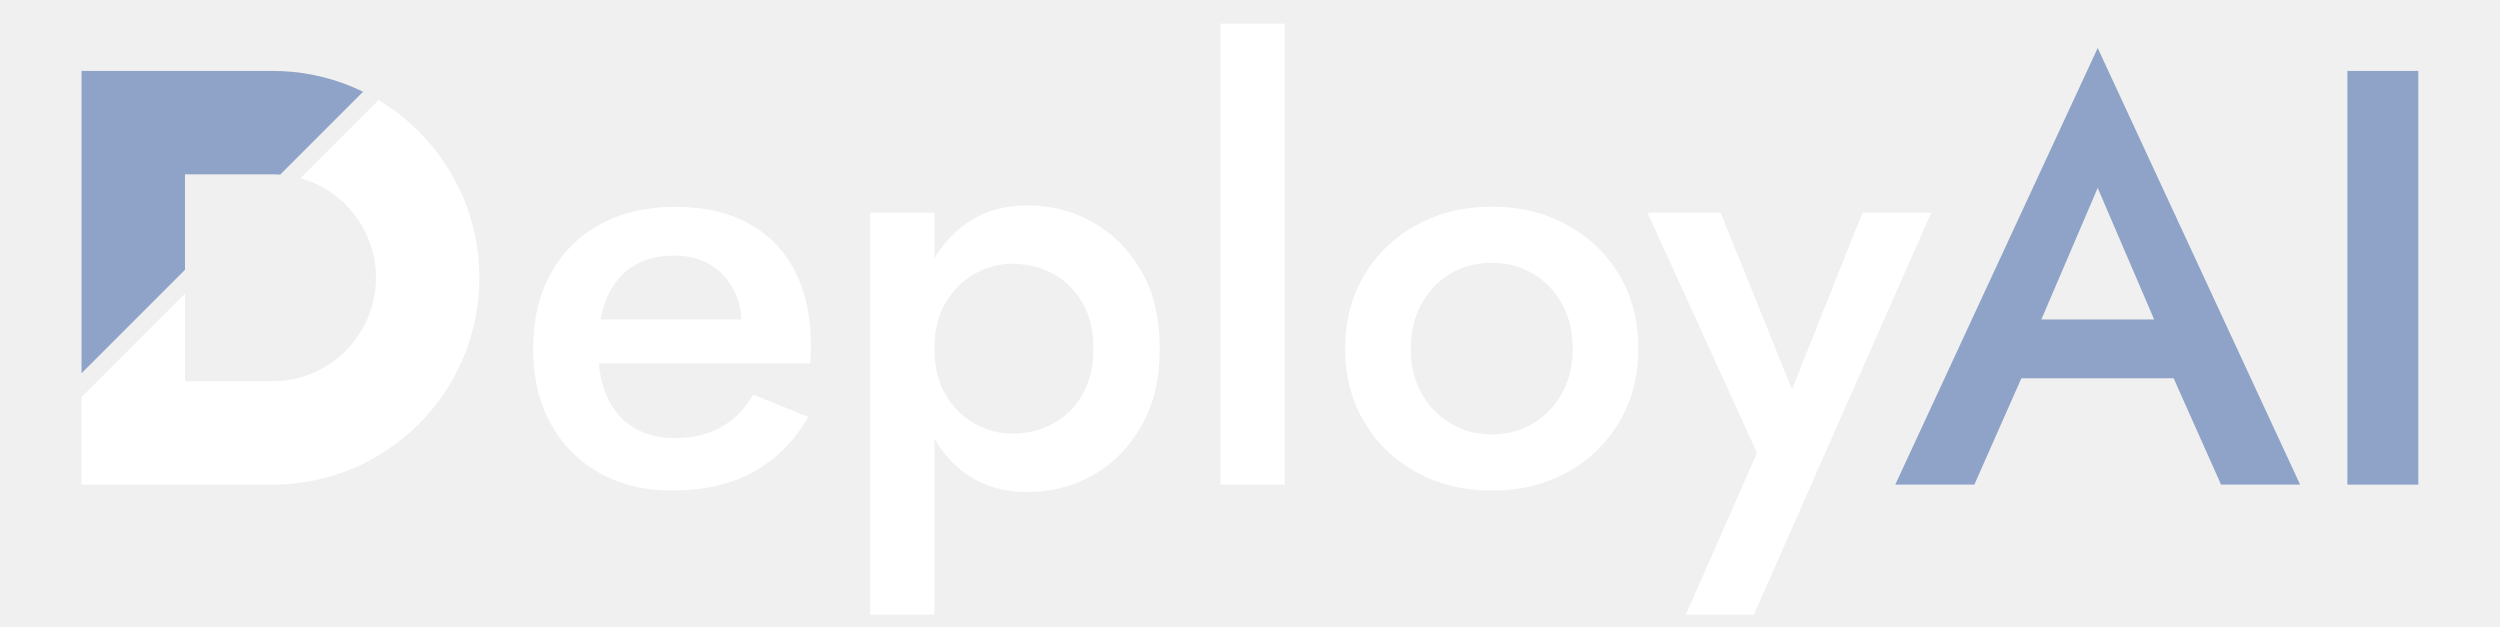
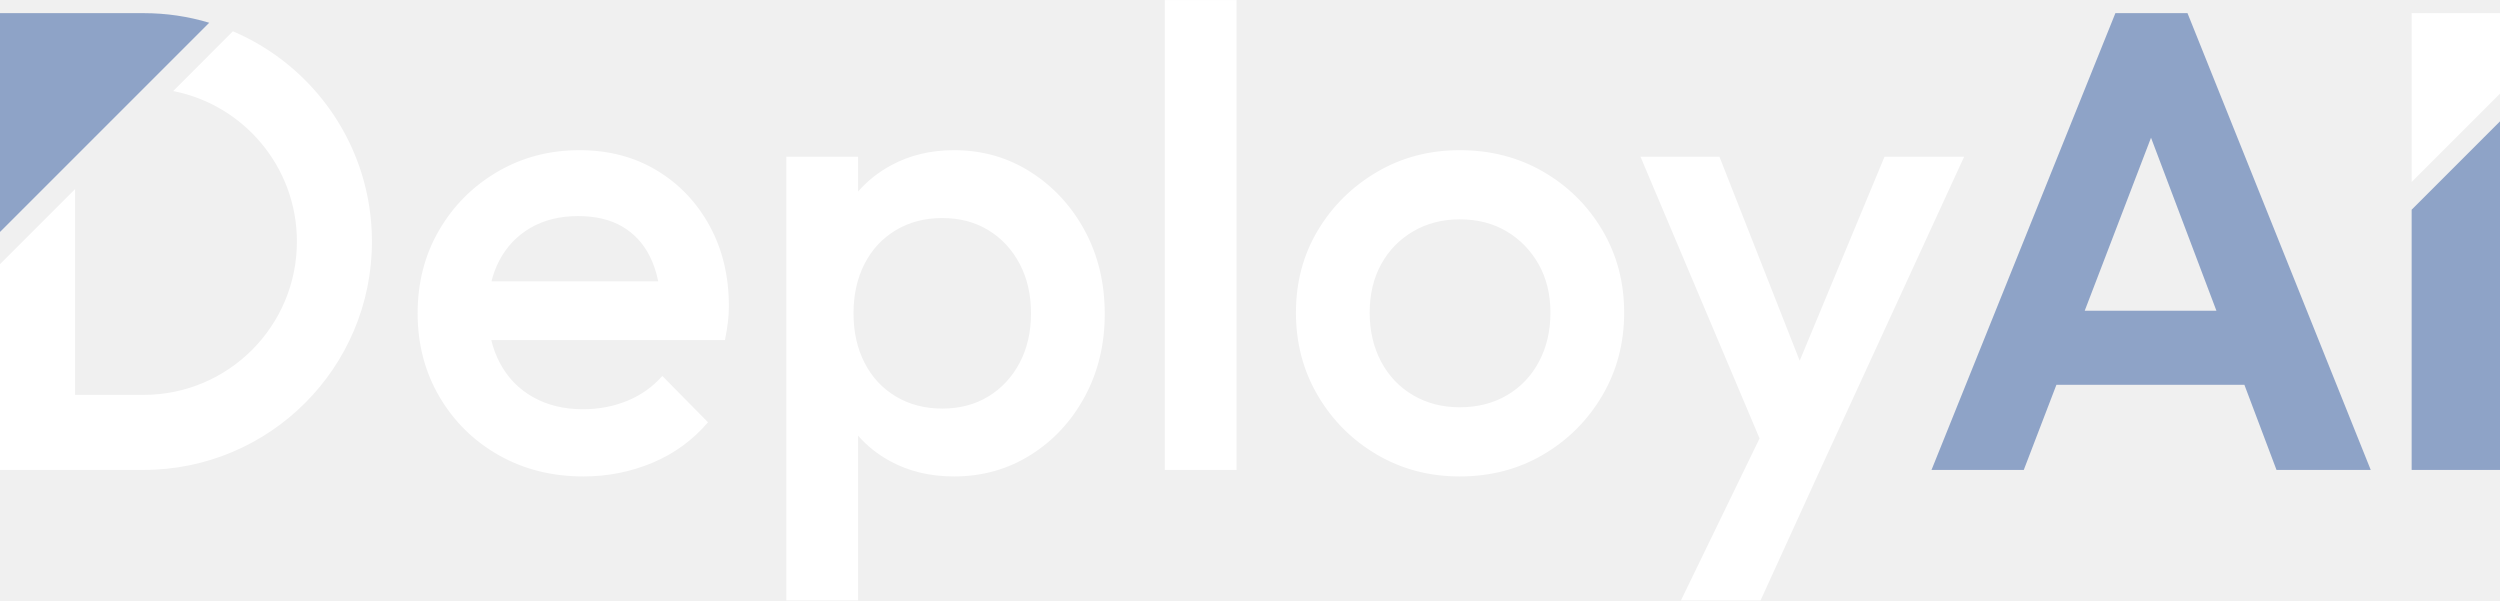
- <svg xmlns="http://www.w3.org/2000/svg" viewBox="-6.0 -82.0 422.9 106.0" width="423" height="106">
-   <defs>
-     <clipPath id="Aheavyw">
-       <path d="M0 0H52L0 52Z" />
-     </clipPath>
-     <clipPath id="Bheavyw">
-       <path d="M55 0H200V200H0V55Z" />
-     </clipPath>
-   </defs>
-   <g transform="translate(-3.02 -78.08) scale(1.3462)">
-     <path fill-rule="evenodd" d="M8 6H32A26 26 0 0 1 32 58H8ZM21 19H32A13 13 0 0 1 32 45H21Z" fill="#8EA3C7" clip-path="url(#Aheavyw)" />
-     <path fill-rule="evenodd" d="M8 6H32A26 26 0 0 1 32 58H8ZM21 19H32A13 13 0 0 1 32 45H21Z" fill="#FFFFFF" clip-path="url(#Bheavyw)" />
-   </g>
-   <path d="M97.025 1.0Q104.975 1.0 110.7 -2.125Q116.425 -5.25 120.05 -11.45L110.725 -15.225Q108.55 -11.525 105.25 -9.7Q101.95 -7.875 97.525 -7.875Q93.325 -7.875 90.388 -9.7Q87.45 -11.525 85.938 -14.988Q84.425 -18.45 84.45 -23.375Q84.525 -28.4 86.038 -31.8Q87.55 -35.2 90.413 -36.975Q93.275 -38.75 97.4 -38.75Q100.825 -38.75 103.363 -37.25Q105.9 -35.75 107.338 -33.075Q108.775 -30.4 108.775 -26.725Q108.775 -26.025 108.45 -24.988Q108.125 -23.95 107.75 -23.35L111.1 -27.95H79.95V-20.5H120.35Q120.4 -20.925 120.438 -21.8Q120.475 -22.675 120.475 -23.525Q120.475 -30.875 117.763 -36.138Q115.05 -41.4 109.925 -44.2Q104.8 -47.0 97.525 -47.0Q90.225 -47.0 84.812 -44.038Q79.4 -41.075 76.438 -35.688Q73.475 -30.3 73.475 -23.0Q73.475 -15.8 76.4 -10.413Q79.325 -5.025 84.65 -2.013Q89.975 1.0 97.025 1.0Z" fill="#FFFFFF" transform="translate(10.68 0)" />
-   <path d="M141.375 22.0V-46.0H130.5V22.0ZM179.5 -23.0Q179.5 -30.75 176.387 -36.138Q173.275 -41.525 168.2 -44.388Q163.125 -47.25 157.075 -47.25Q151.25 -47.25 146.9 -44.288Q142.55 -41.325 140.163 -35.913Q137.775 -30.5 137.775 -23.0Q137.775 -15.6 140.163 -10.138Q142.55 -4.675 146.9 -1.712Q151.25 1.25 157.075 1.25Q163.125 1.25 168.2 -1.613Q173.275 -4.475 176.387 -9.913Q179.5 -15.35 179.5 -23.0ZM168.275 -23.0Q168.275 -18.4 166.387 -15.175Q164.5 -11.95 161.375 -10.288Q158.25 -8.625 154.45 -8.625Q151.325 -8.625 148.3 -10.262Q145.275 -11.9 143.325 -15.113Q141.375 -18.325 141.375 -23.0Q141.375 -27.675 143.325 -30.888Q145.275 -34.1 148.3 -35.737Q151.325 -37.375 154.45 -37.375Q158.25 -37.375 161.375 -35.713Q164.5 -34.05 166.387 -30.838Q168.275 -27.625 168.275 -23.0Z" fill="#FFFFFF" transform="translate(10.68 0)" />
-   <path d="M189.775 -78.0V0.0H200.65V-78.0Z" fill="#FFFFFF" transform="translate(10.68 0)" />
-   <path d="M210.875 -23.0Q210.875 -15.975 214.137 -10.538Q217.4 -5.1 223.025 -2.05Q228.65 1.0 235.675 1.0Q242.775 1.0 248.363 -2.05Q253.95 -5.1 257.212 -10.538Q260.475 -15.975 260.475 -23.0Q260.475 -30.125 257.212 -35.525Q253.95 -40.925 248.363 -43.975Q242.775 -47.025 235.675 -47.025Q228.65 -47.025 223.025 -43.975Q217.4 -40.925 214.137 -35.525Q210.875 -30.125 210.875 -23.0ZM221.975 -23.0Q221.975 -27.3 223.787 -30.587Q225.6 -33.875 228.7 -35.7Q231.8 -37.525 235.675 -37.525Q239.55 -37.525 242.65 -35.7Q245.75 -33.875 247.562 -30.587Q249.375 -27.3 249.375 -23.0Q249.375 -18.7 247.562 -15.45Q245.75 -12.2 242.65 -10.35Q239.55 -8.5 235.675 -8.5Q231.8 -8.5 228.7 -10.35Q225.6 -12.2 223.787 -15.45Q221.975 -18.7 221.975 -23.0Z" fill="#FFFFFF" transform="translate(10.68 0)" />
-   <path d="M310.025 -46.0H298.4L284 -9.925L289.1 -9.625L274.4 -46.0H262.025L280.55 -5.375L268.525 22.0H280.025Z" fill="#FFFFFF" transform="translate(10.68 0)" />
-   <path d="M319.9 -18.0H356.9L354.65 -27.95H322.15ZM338.2 -50.2 349.35 -24.225 349.575 -21.3 359.075 0.0H372.45L338.2 -73.875L303.95 0.0H317.325L327.025 -21.925L327.2 -24.525Z" fill="#8EA3C7" transform="translate(10.68 0)" />
-   <path d="M380.45 -70.0V0.0H392.45V-70.0Z" fill="#8EA3C7" transform="translate(10.68 0)" />
+ <svg xmlns="http://www.w3.org/2000/svg" viewBox="4.00 -72.00 383.12 92.00" width="1532" height="368" role="img" aria-label="DeployAI">
+   <path fill="#FFFFFF" d="M150.2 1Q144.7 1 140.4 -1.35Q137.54 -2.91 135.5 -5.25V20H124.5V-48H135.5V-42.66Q137.59 -45.06 140.5 -46.65Q144.8 -49 150.2 -49Q156.7 -49 161.95 -45.65Q167.2 -42.3 170.25 -36.65Q173.3 -31 173.3 -23.9Q173.3 -16.9 170.25 -11.25Q167.2 -5.6 161.95 -2.3Q156.7 1 150.2 1ZM227.7 1Q220.7 1 215 -2.35Q209.3 -5.7 205.95 -11.4Q202.6 -17.1 202.6 -24.1Q202.6 -31.1 205.95 -36.7Q209.3 -42.3 215 -45.65Q220.7 -49 227.7 -49Q234.8 -49 240.5 -45.7Q246.2 -42.4 249.55 -36.75Q252.9 -31.1 252.9 -24.1Q252.9 -17.1 249.55 -11.4Q246.2 -5.7 240.5 -2.35Q234.8 1 227.7 1ZM93.4 1Q86.2 1 80.45 -2.25Q74.7 -5.5 71.35 -11.2Q68 -16.9 68 -24Q68 -31.1 71.3 -36.75Q74.6 -42.4 80.25 -45.7Q85.9 -49 92.8 -49Q99.5 -49 104.65 -45.9Q109.8 -42.8 112.75 -37.4Q115.7 -32 115.7 -25.1Q115.7 -23.9 115.55 -22.65Q115.4 -21.4 115.1 -19.9H79.29Q79.74 -18.02 80.6 -16.4Q82.4 -13 85.7 -11.15Q89 -9.3 93.3 -9.3Q97 -9.3 100.15 -10.6Q103.3 -11.9 105.5 -14.4L112.5 -7.3Q109 -3.2 104 -1.1Q99 1 93.4 1ZM4 -31.53 15.5 -43.03V-11.5H26C38.98 -11.5 49.5 -22.02 49.5 -35C49.5 -46.43 41.34 -55.95 30.54 -58.06L39.69 -67.22C52.22 -61.89 61 -49.47 61 -35C61 -15.67 45.33 0 26 0H4ZM261.6 20 273.65 -4.83 255.4 -48H267.5L279.8 -16.73L292.8 -48H305L282.7 0.5L273.8 20ZM182.5 0V-72H193.5V0ZM227.7 -9.6Q231.8 -9.6 234.95 -11.45Q238.1 -13.3 239.85 -16.6Q241.6 -19.9 241.6 -24.1Q241.6 -28.3 239.8 -31.5Q238 -34.7 234.9 -36.55Q231.8 -38.4 227.7 -38.4Q223.7 -38.4 220.55 -36.55Q217.4 -34.7 215.65 -31.5Q213.9 -28.3 213.9 -24.1Q213.9 -19.9 215.65 -16.6Q217.4 -13.3 220.55 -11.45Q223.7 -9.6 227.7 -9.6ZM148.4 -9.4Q152.4 -9.4 155.45 -11.25Q158.5 -13.1 160.25 -16.4Q162 -19.7 162 -24Q162 -28.3 160.25 -31.6Q158.5 -34.9 155.45 -36.75Q152.4 -38.6 148.4 -38.6Q144.4 -38.6 141.3 -36.75Q138.2 -34.9 136.5 -31.6Q134.8 -28.3 134.8 -24Q134.8 -19.7 136.5 -16.4Q138.2 -13.1 141.3 -11.25Q144.4 -9.4 148.4 -9.4ZM387.12 -57.66 373.58 -44.12V-70H387.12ZM79.32 -28.9H104.87Q104.44 -31.02 103.6 -32.7Q102.1 -35.7 99.35 -37.3Q96.6 -38.9 92.6 -38.9Q88.4 -38.9 85.3 -37.1Q82.2 -35.3 80.5 -32.05Q79.74 -30.6 79.32 -28.9Z" />
+   <path fill="#8EA3C7" d="M300 0 328.18 -70H339.23L367.31 0H352.87L347.95 -13.04H319.14L314.14 0ZM373.58 0V-39.88L387.12 -53.42V0ZM4 -70H26C29.5 -70 32.87 -69.49 36.06 -68.53L4 -36.47ZM343.66 -24.4 333.64 -50.91 323.48 -24.4Z" />
</svg>
